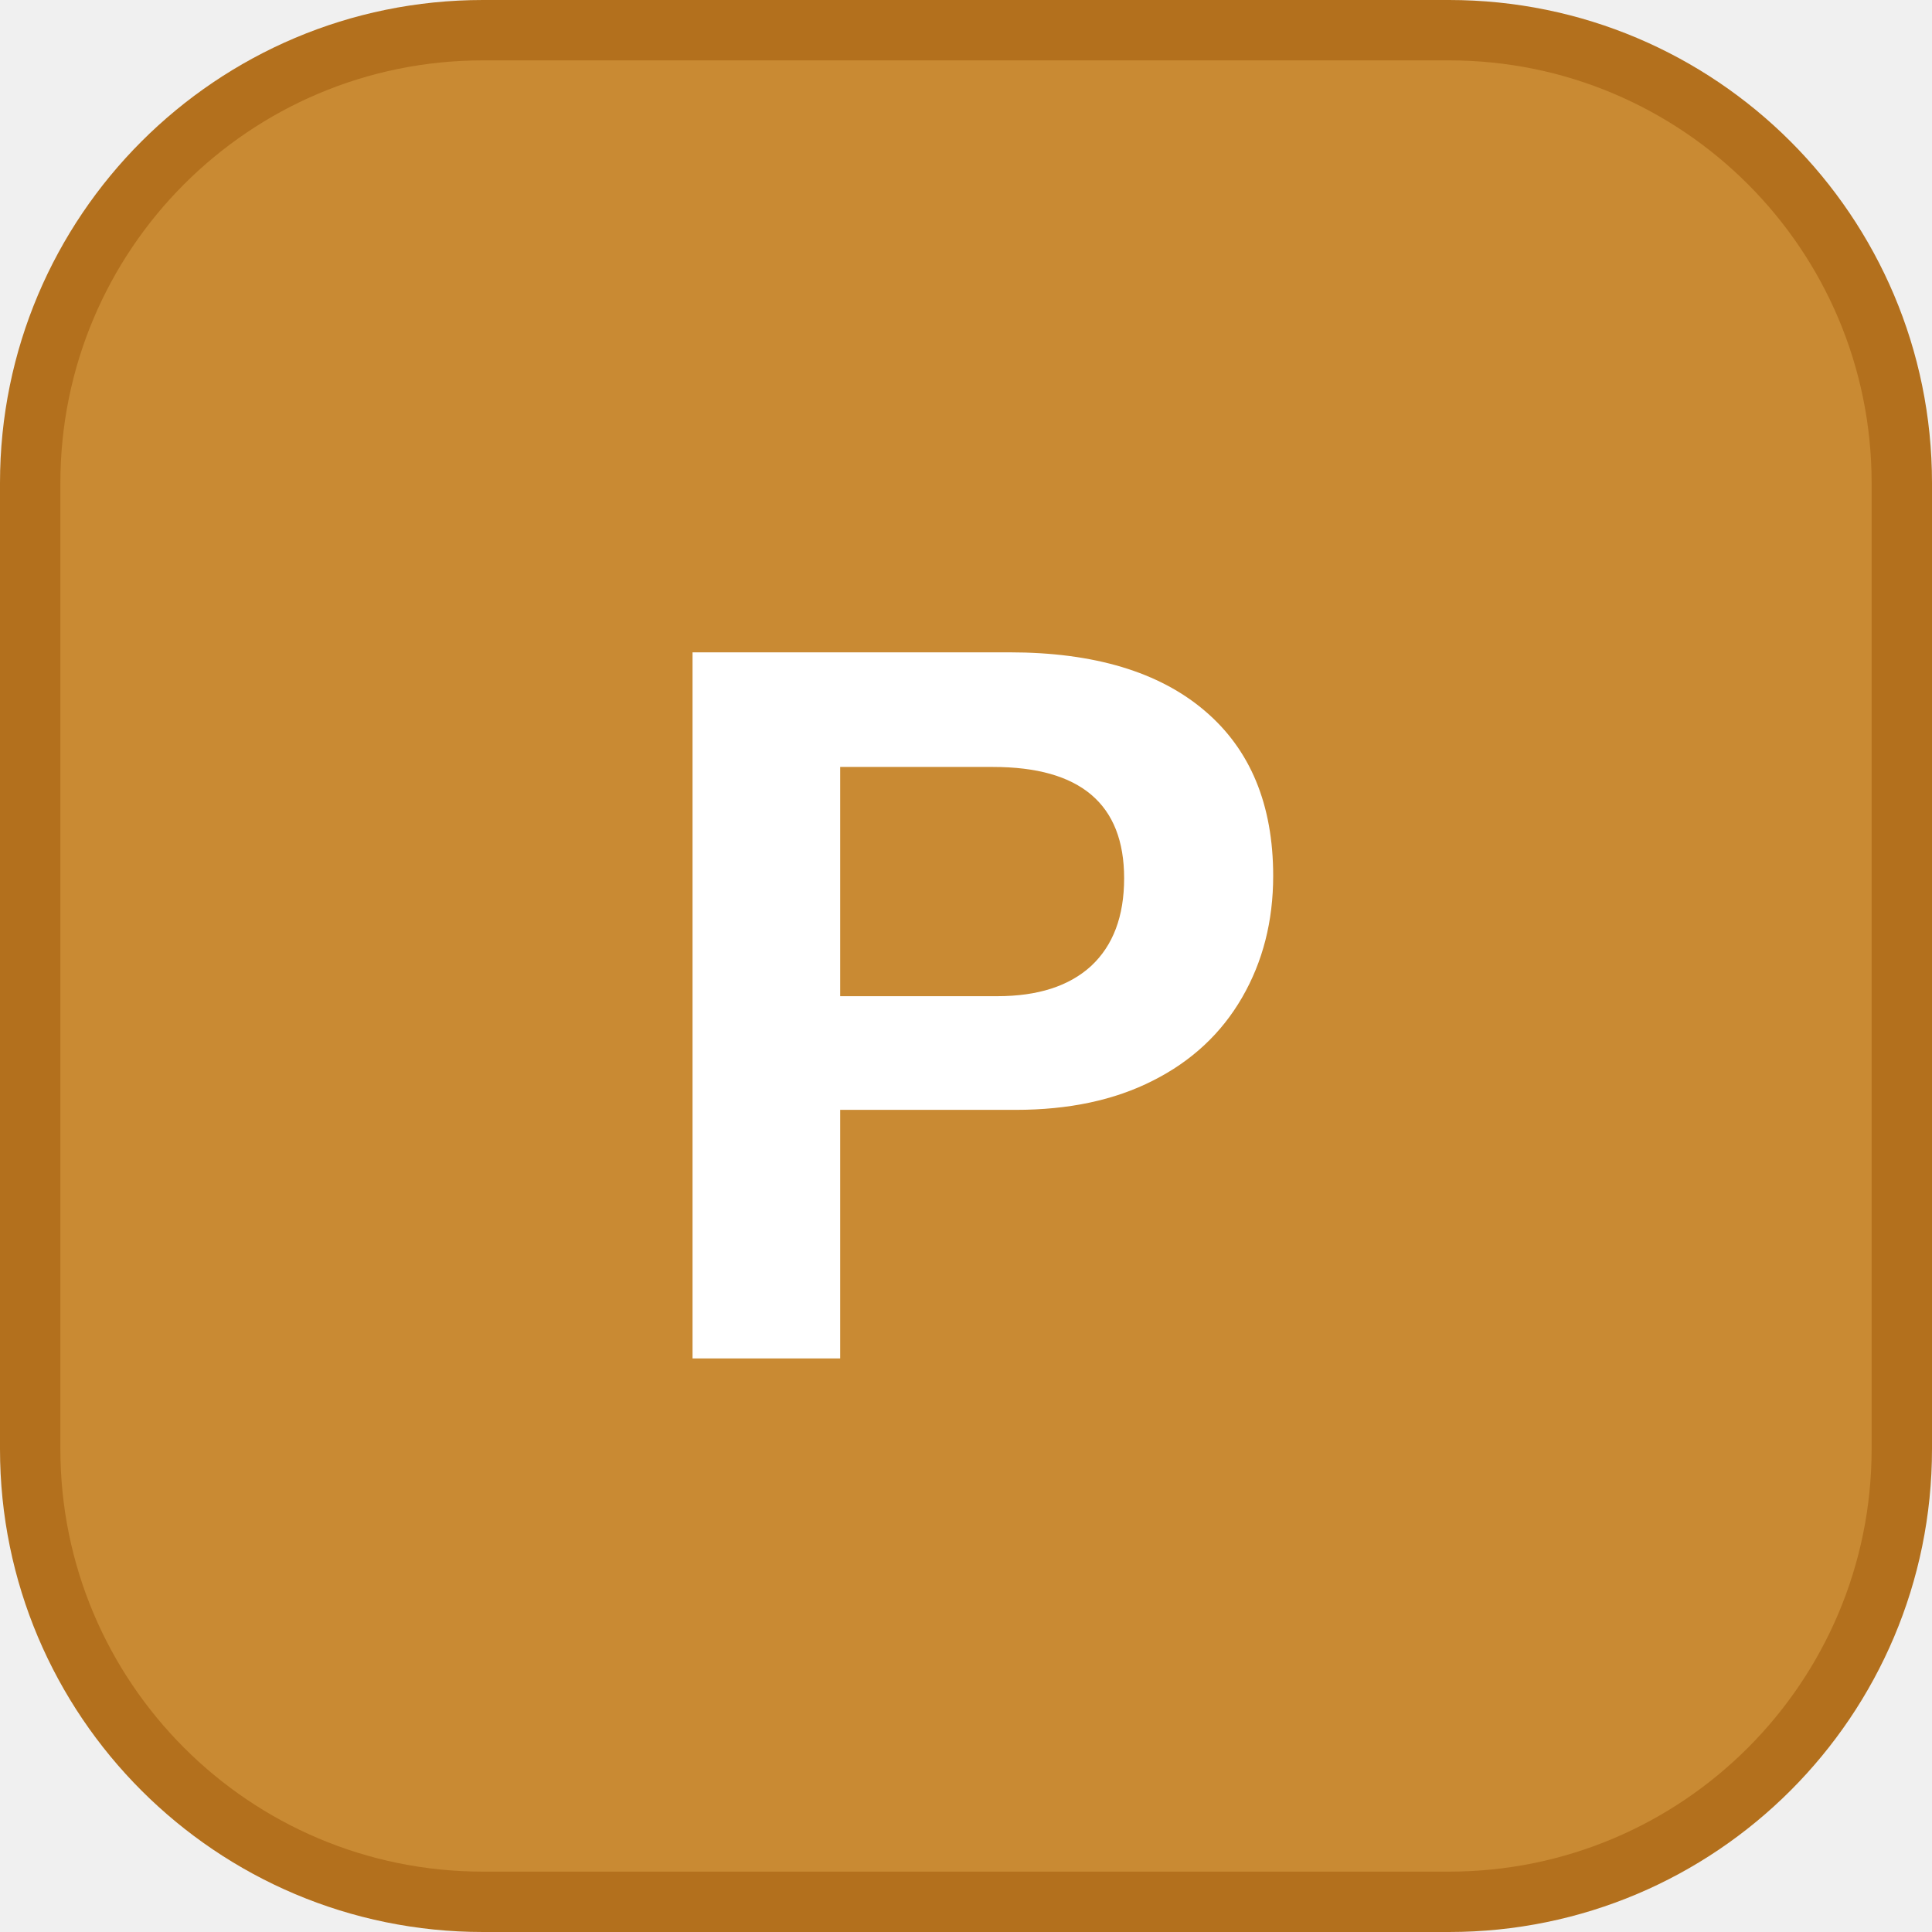
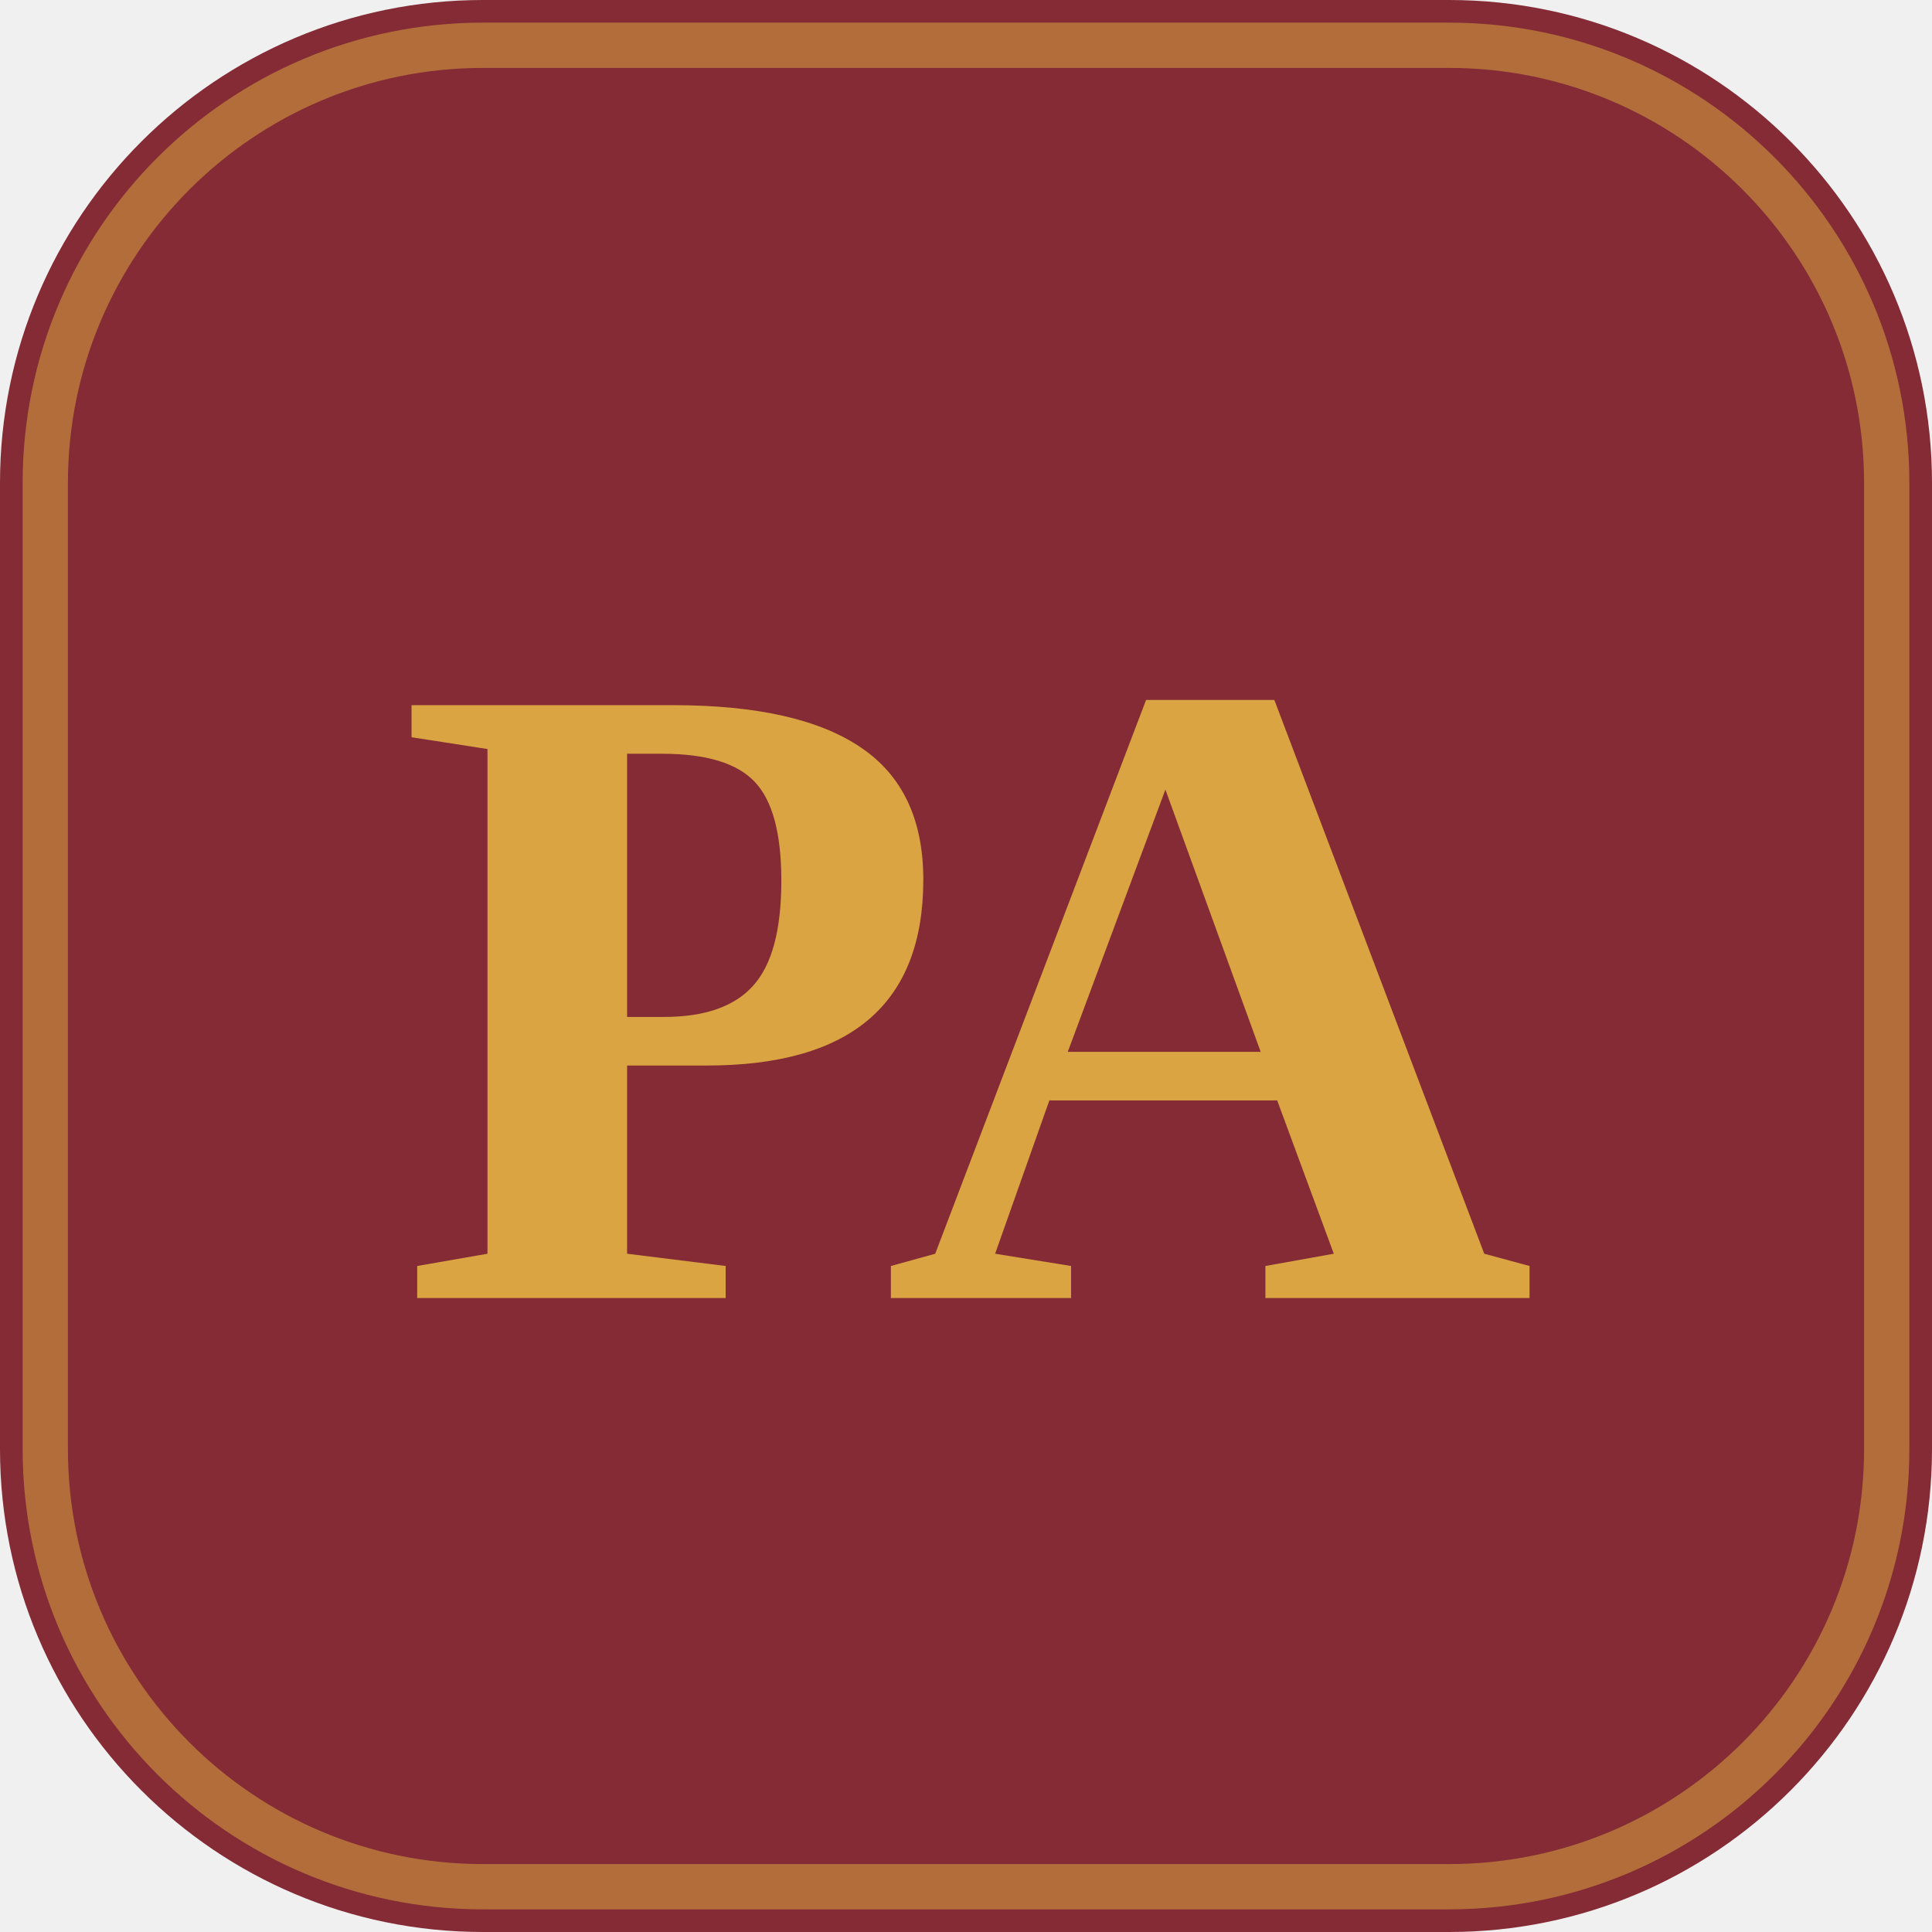
<svg xmlns="http://www.w3.org/2000/svg" viewBox="0 0 64 64">
-   <rect width="64" height="64" rx="16" fill="#b3701d" />
-   <rect x="2" y="2" width="60" height="60" rx="14" fill="#c98a33" />
-   <text x="32" y="45" font-family="Arial, sans-serif" font-size="34" font-weight="800" text-anchor="middle" fill="#ffffff">P</text>
+   <rect width="64" height="64" rx="16" fill="#842B35" />
+   <rect x="1.5" y="1.5" width="61" height="61" rx="14.5" fill="none" stroke="#D9A441" stroke-opacity="0.55" stroke-width="1.5" />
+   <text x="32" y="43" font-family="Georgia, 'Times New Roman', serif" font-size="30" font-weight="700" text-anchor="middle" fill="#D9A441">PA</text>
</svg>
